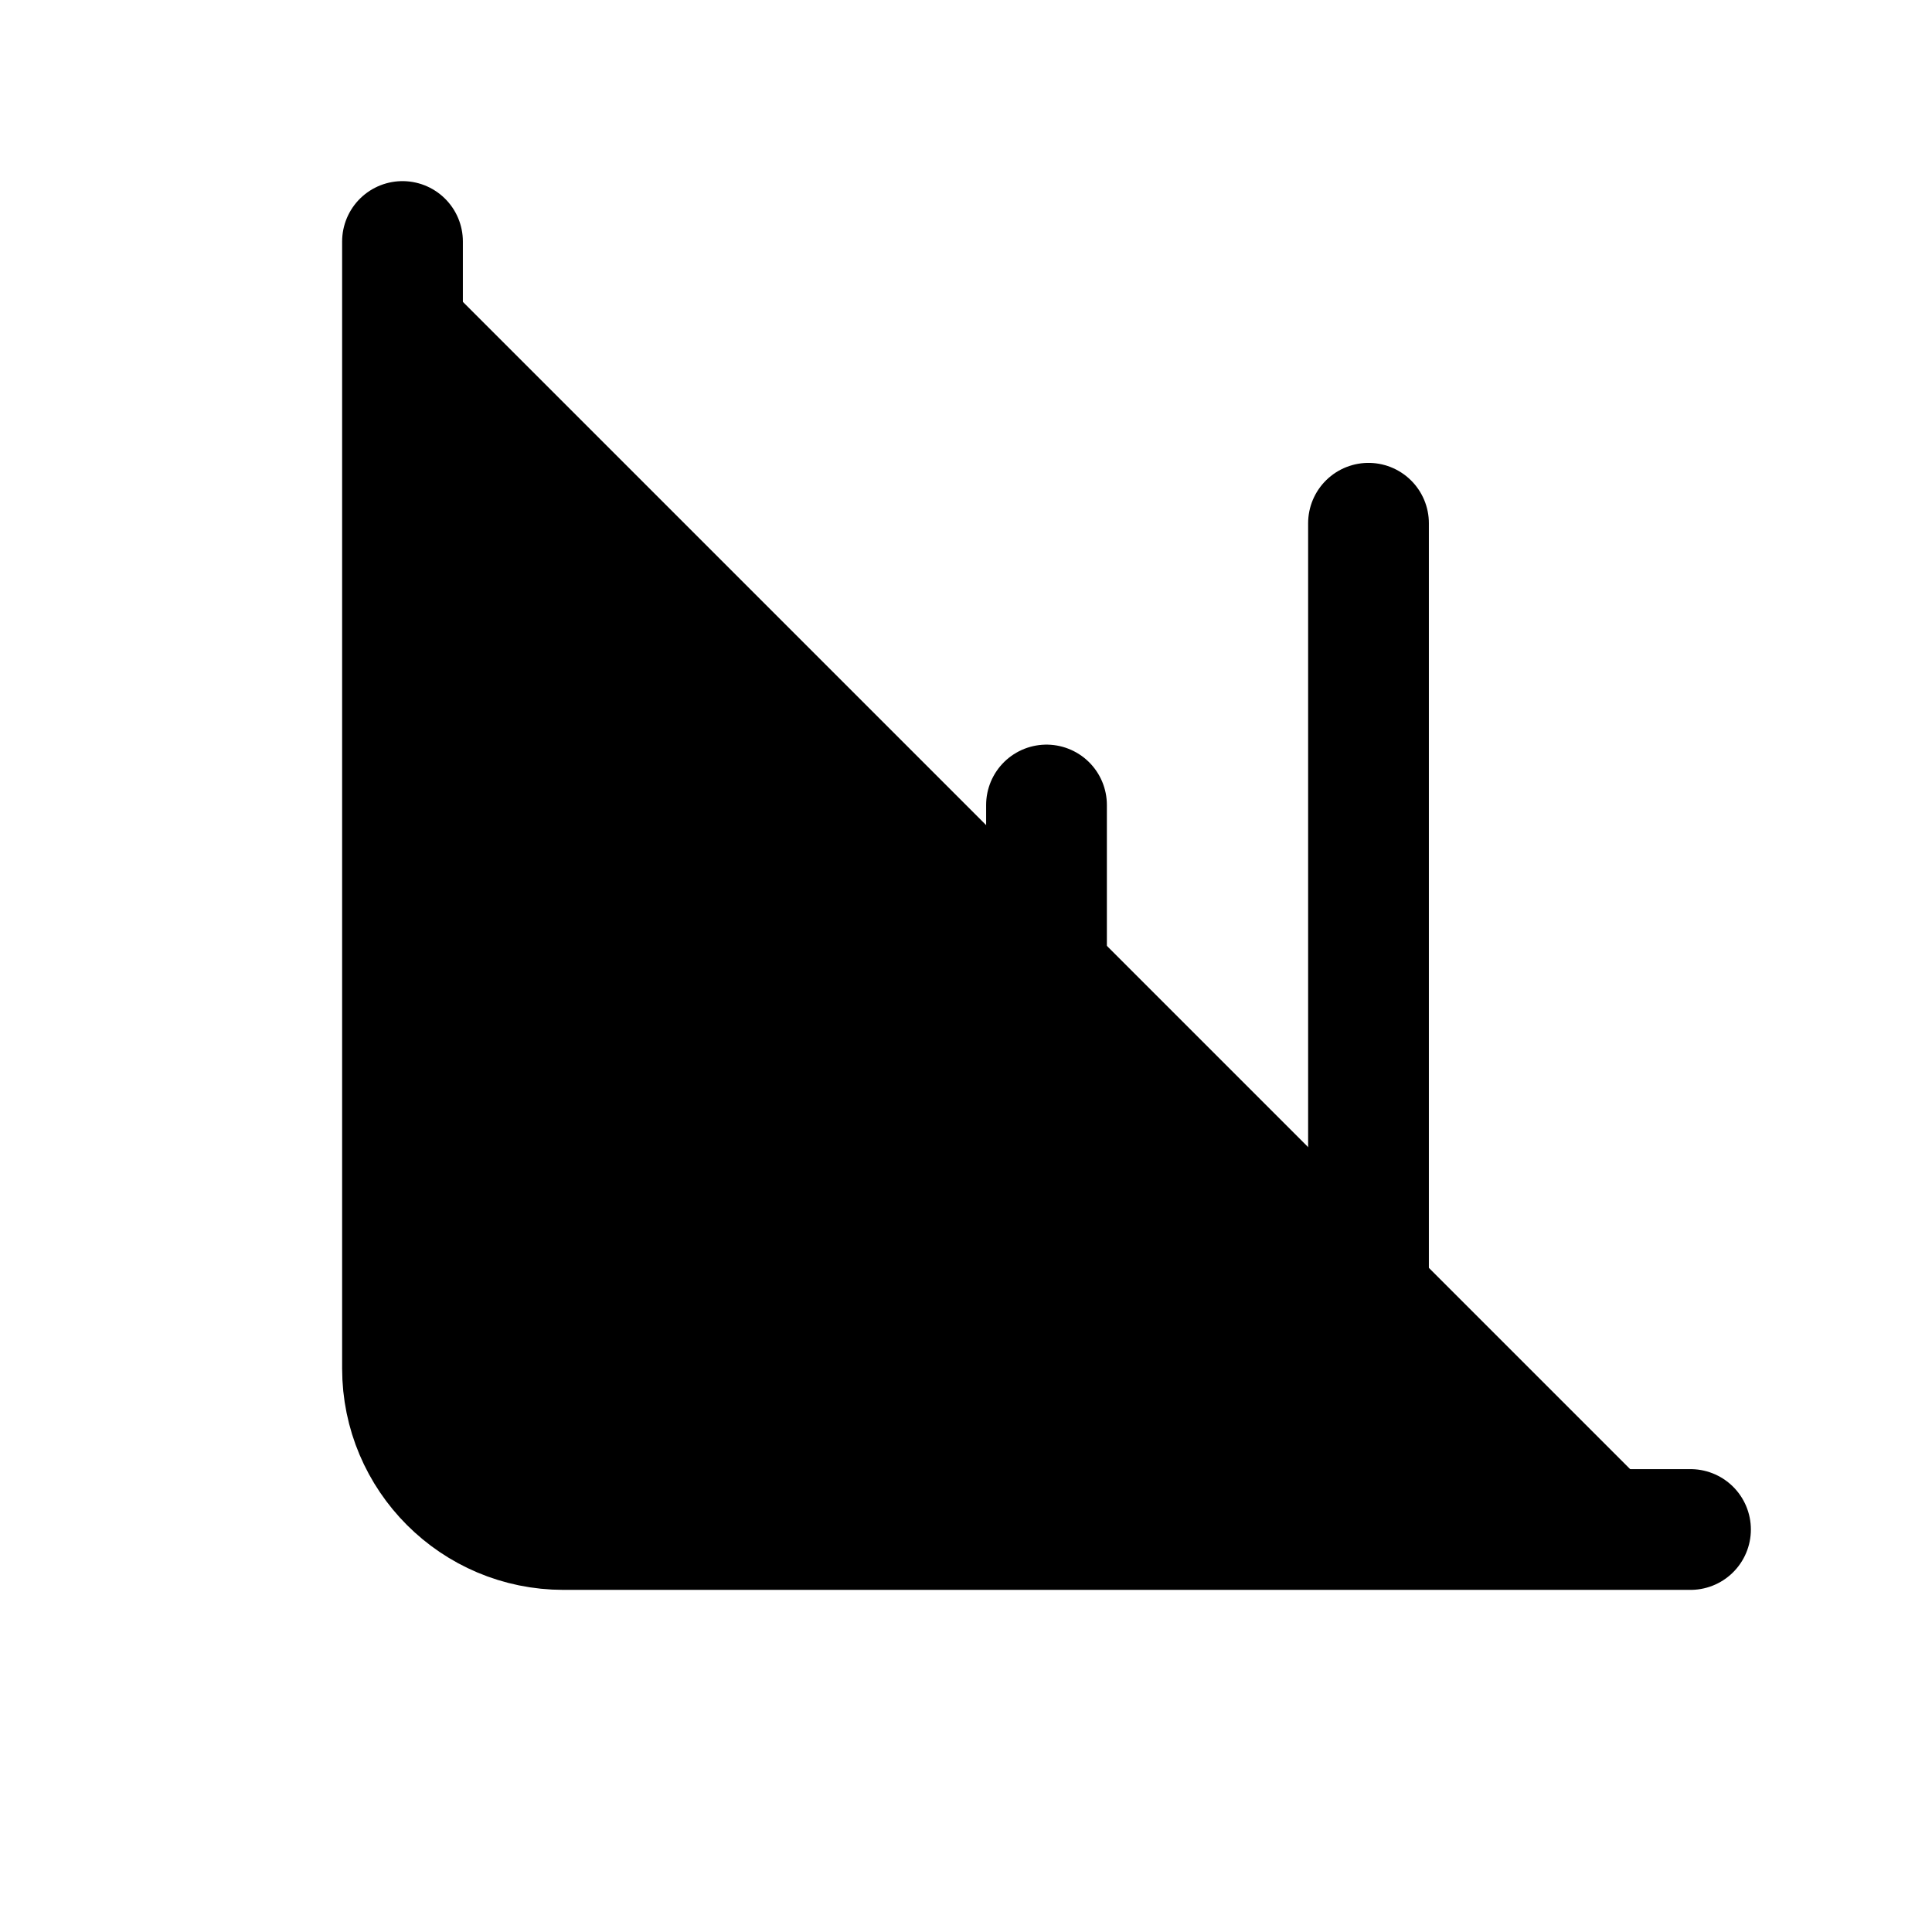
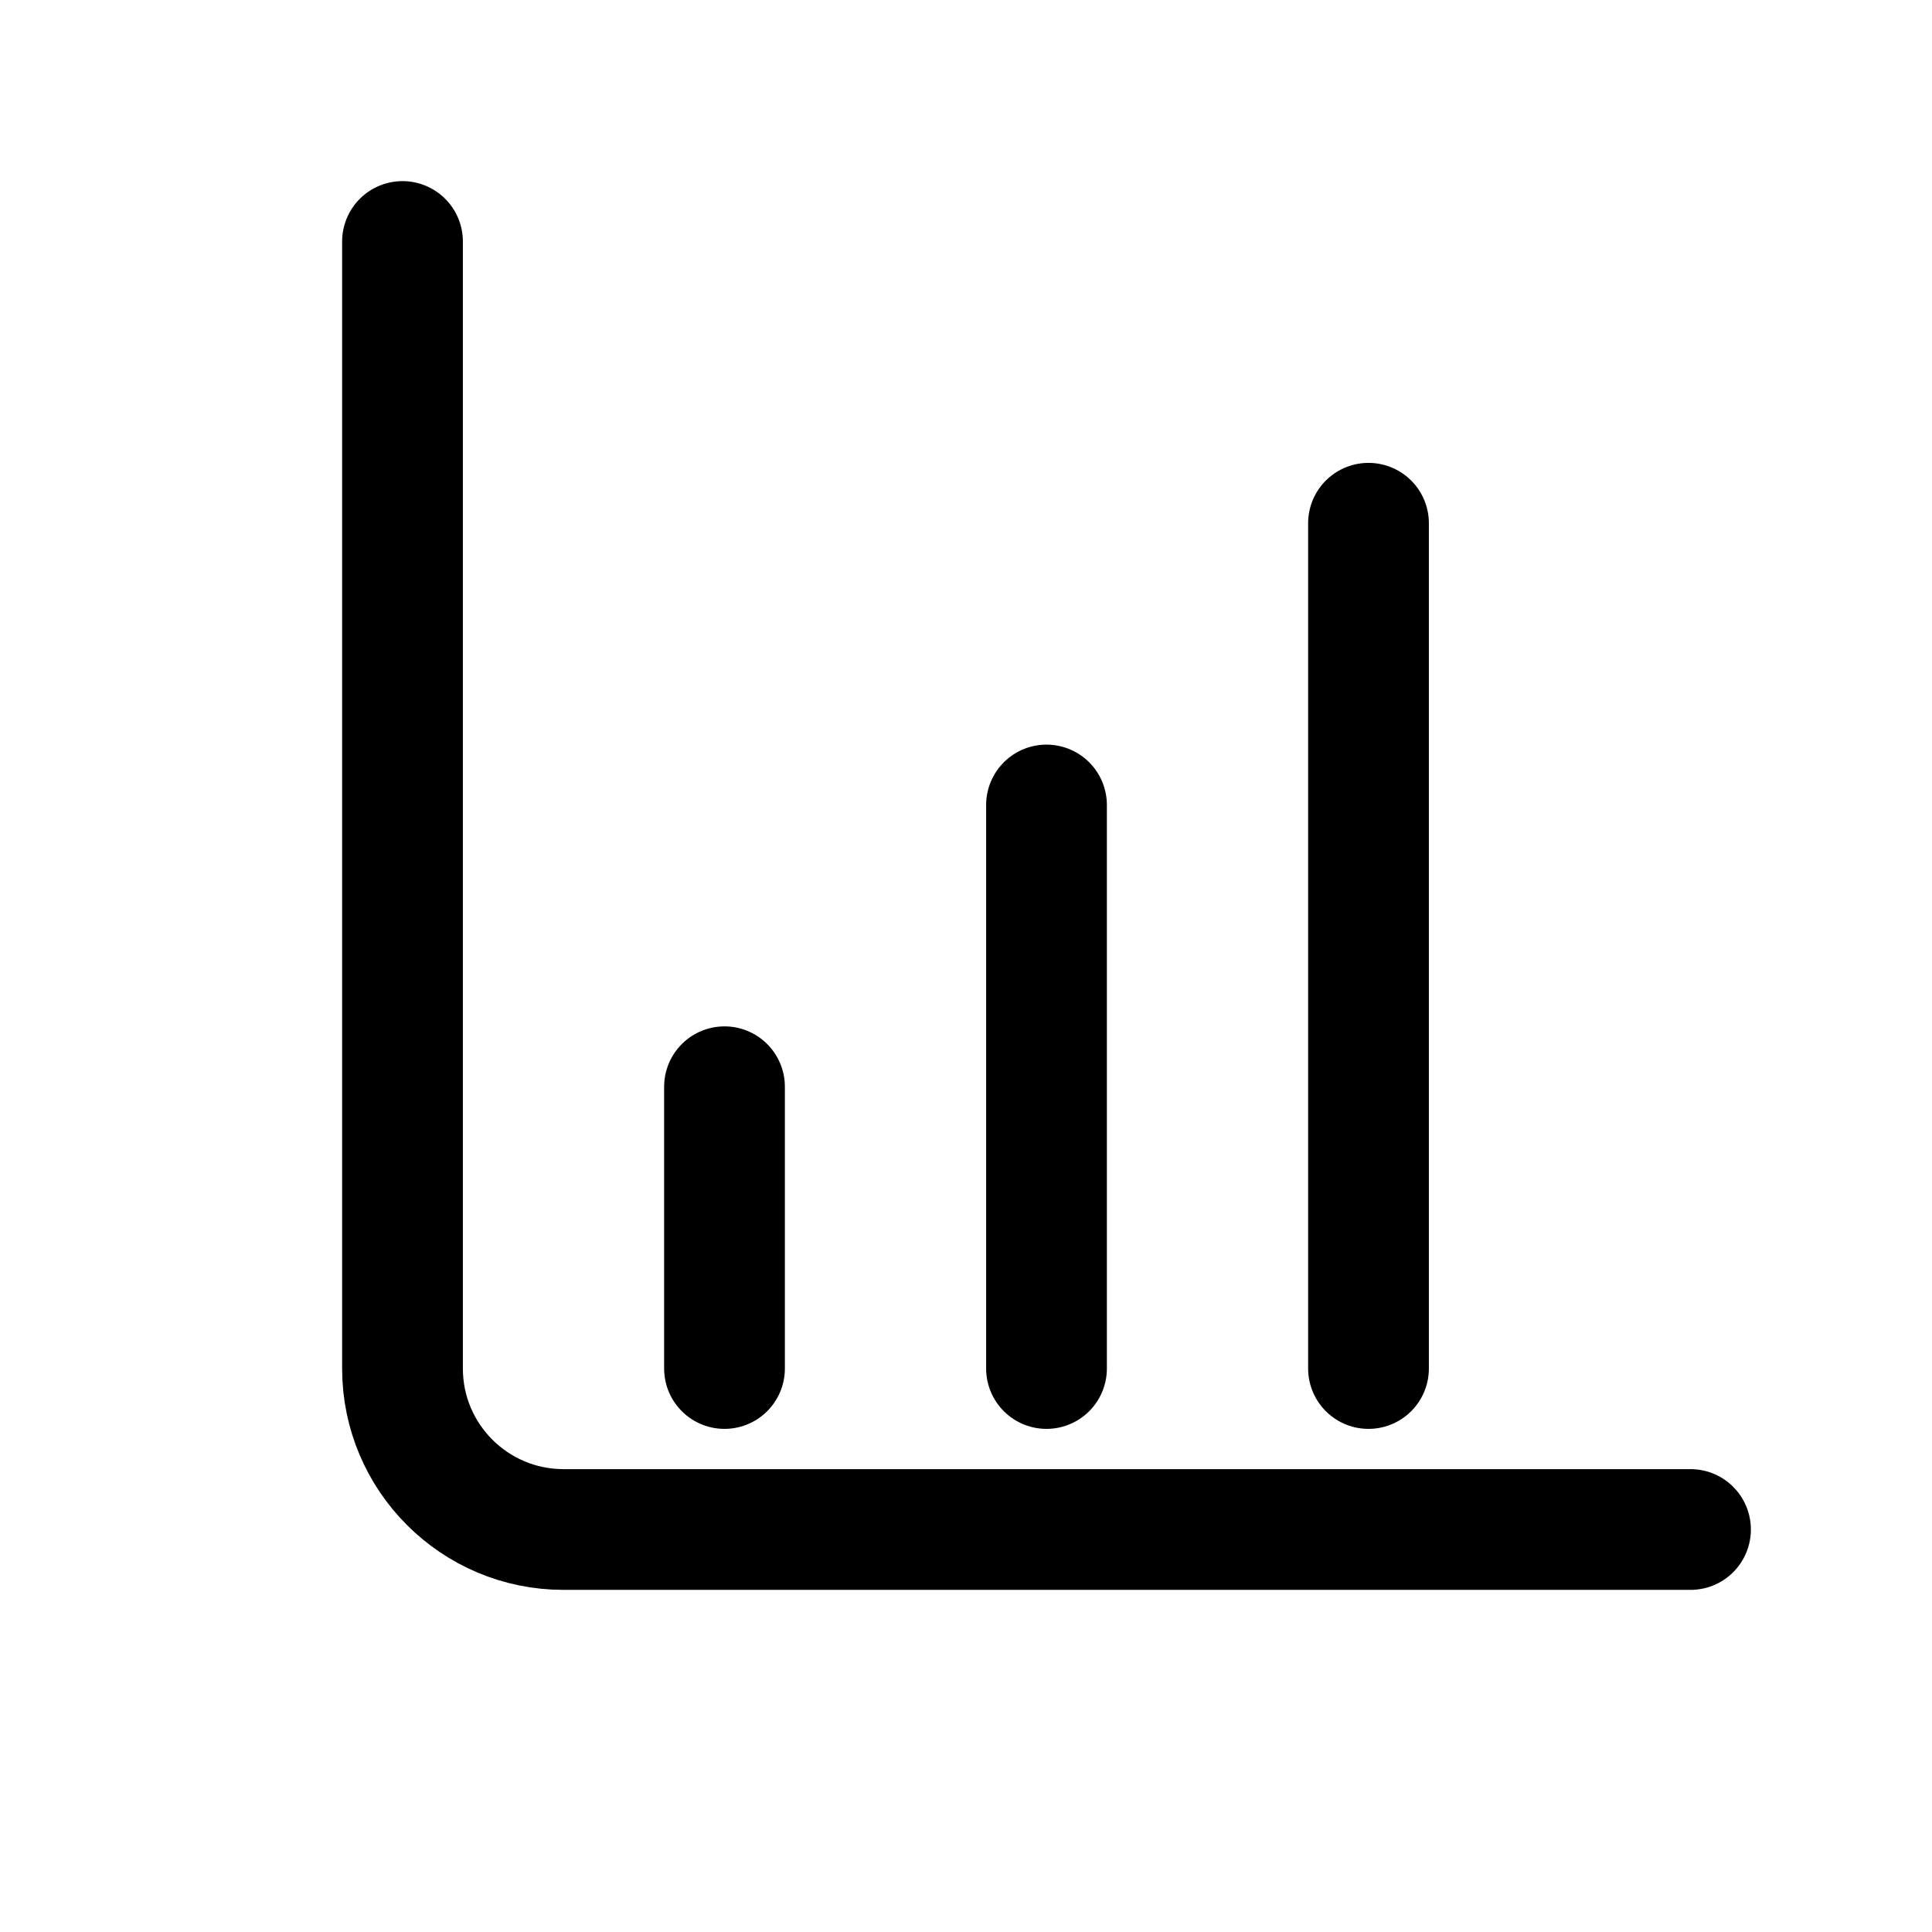
- <svg xmlns="http://www.w3.org/2000/svg" viewBox="0 0 24 24">
+ <svg xmlns="http://www.w3.org/2000/svg" fill="none" viewBox="0 0 24 24">
  <path d="M5 3v14a2 2 0 0 0 2 2h14" stroke="currentColor" stroke-width="1.5" stroke-linecap="round" stroke-linejoin="round" />
  <path d="M9 17v-3.5M13 17v-7M17 17v-10.5" stroke="currentColor" stroke-width="1.5" stroke-linecap="round" />
</svg>
